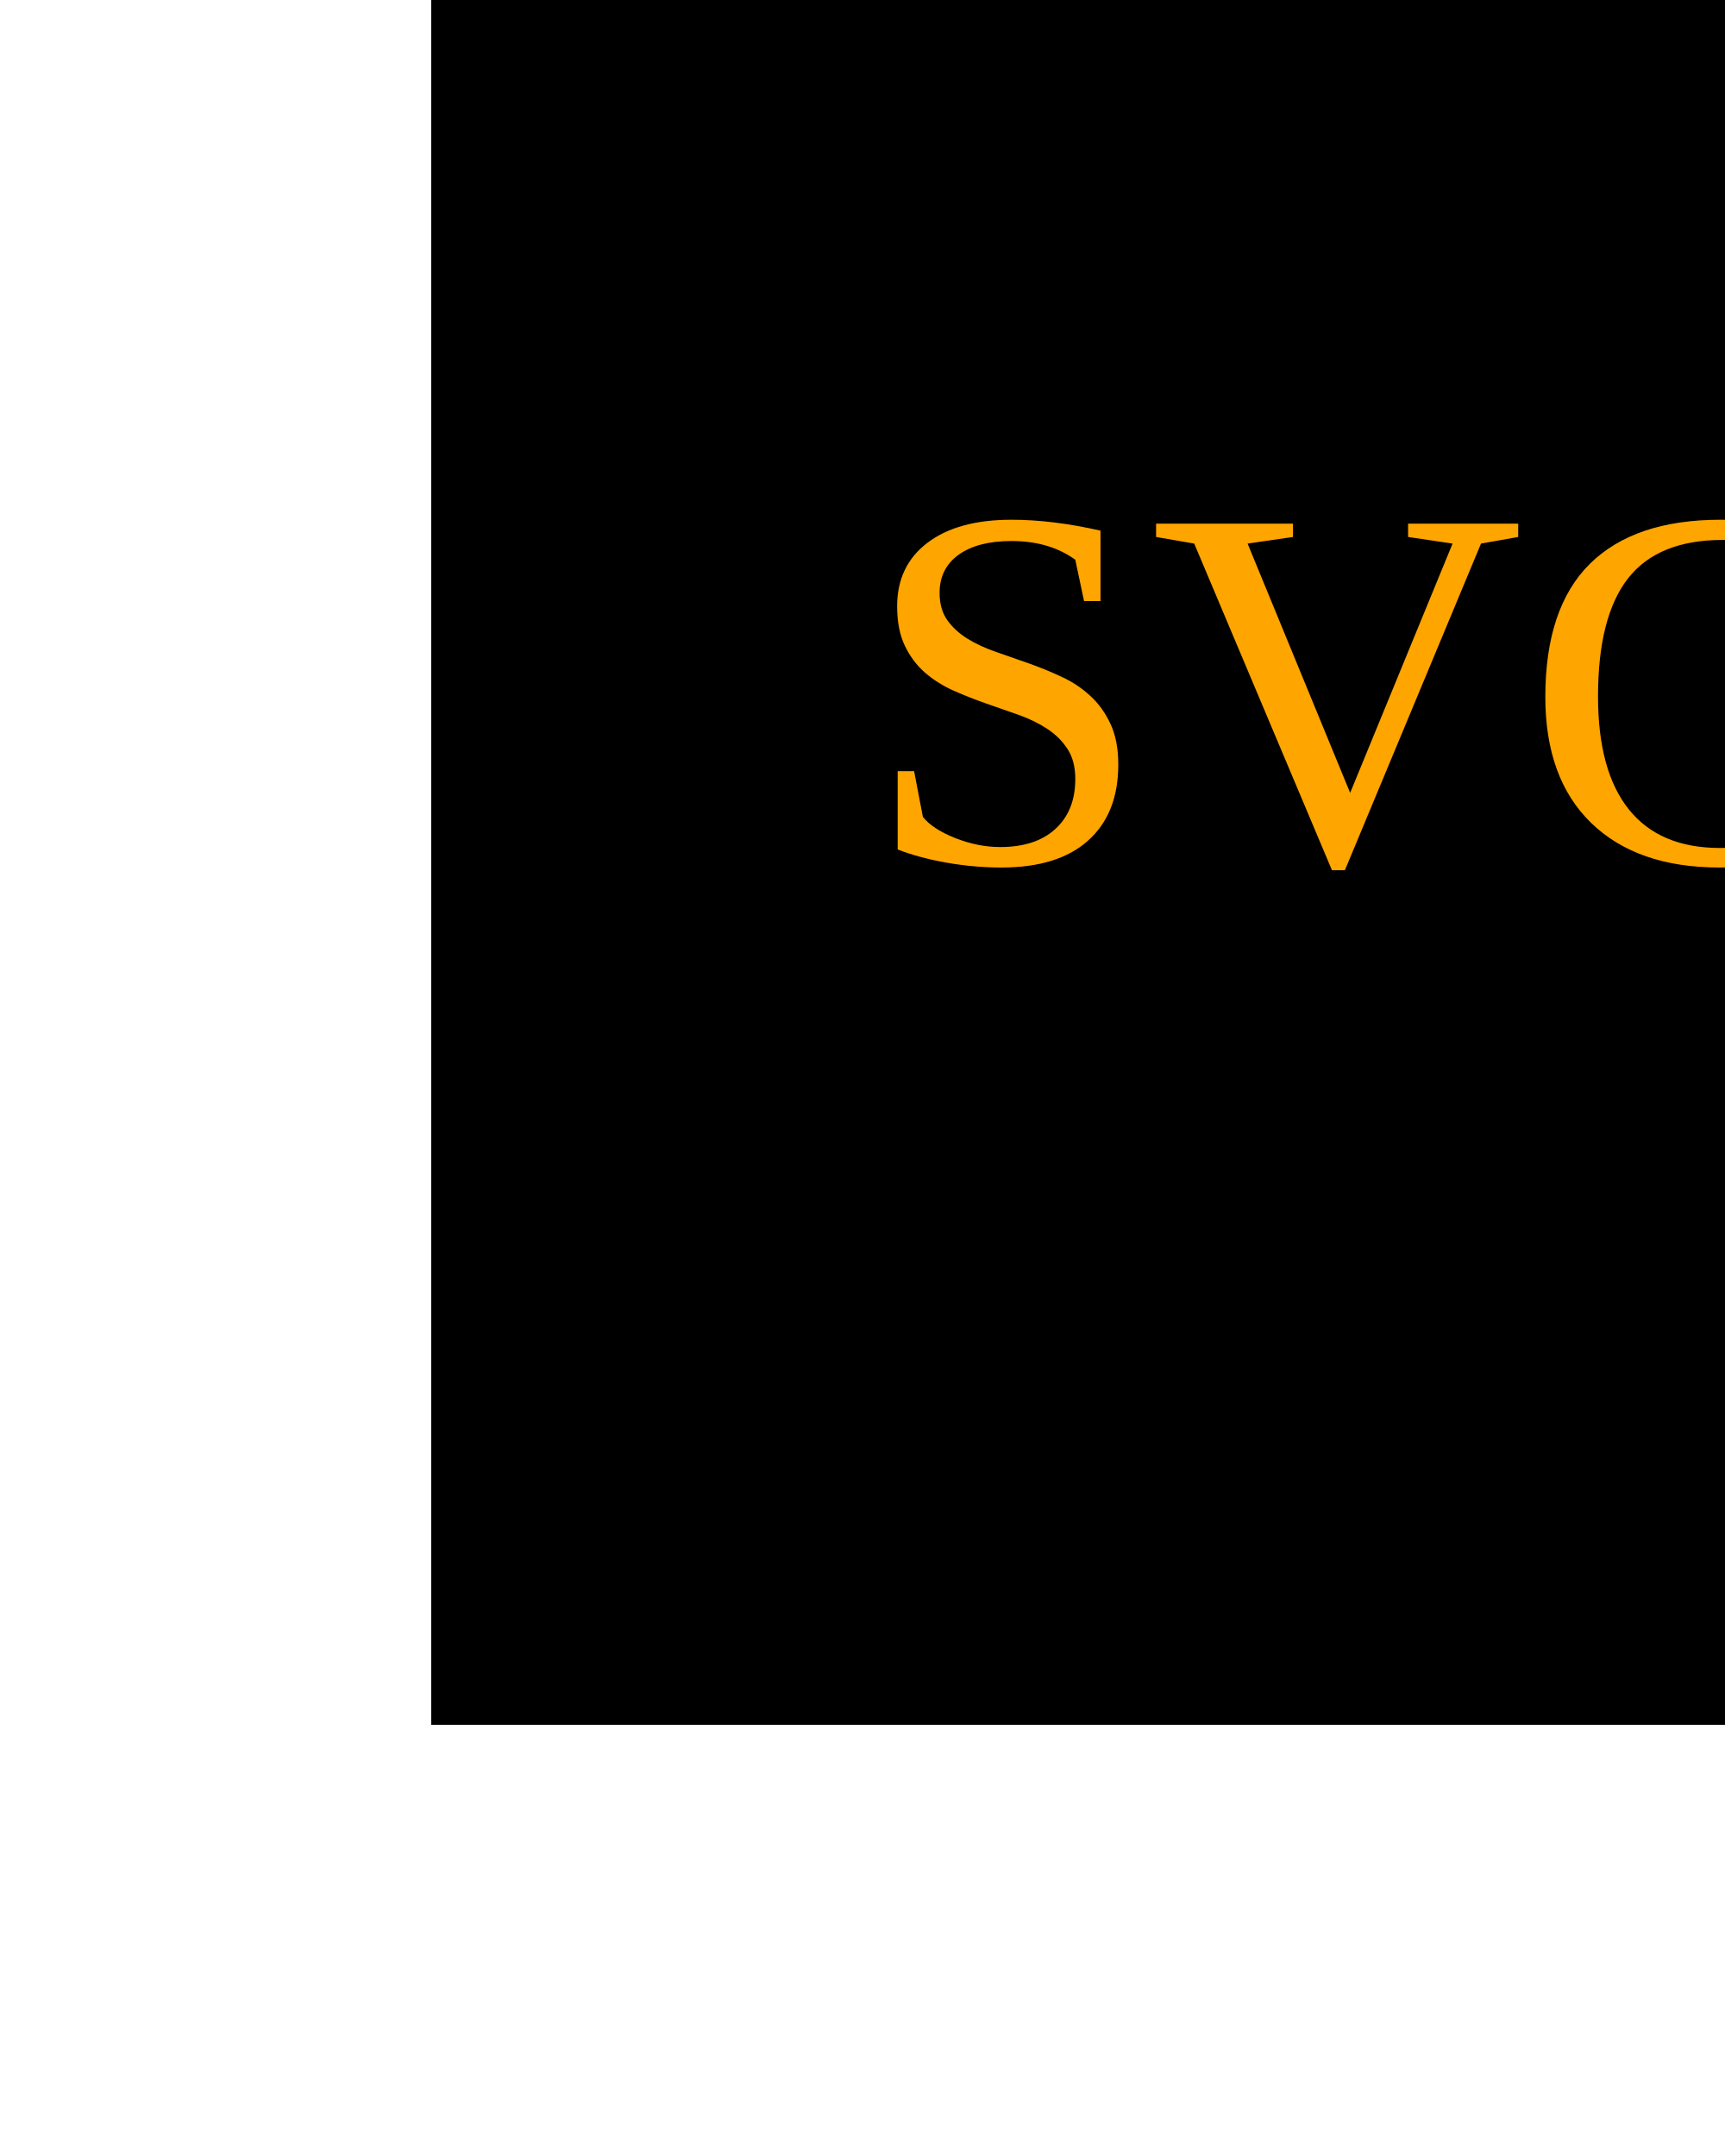
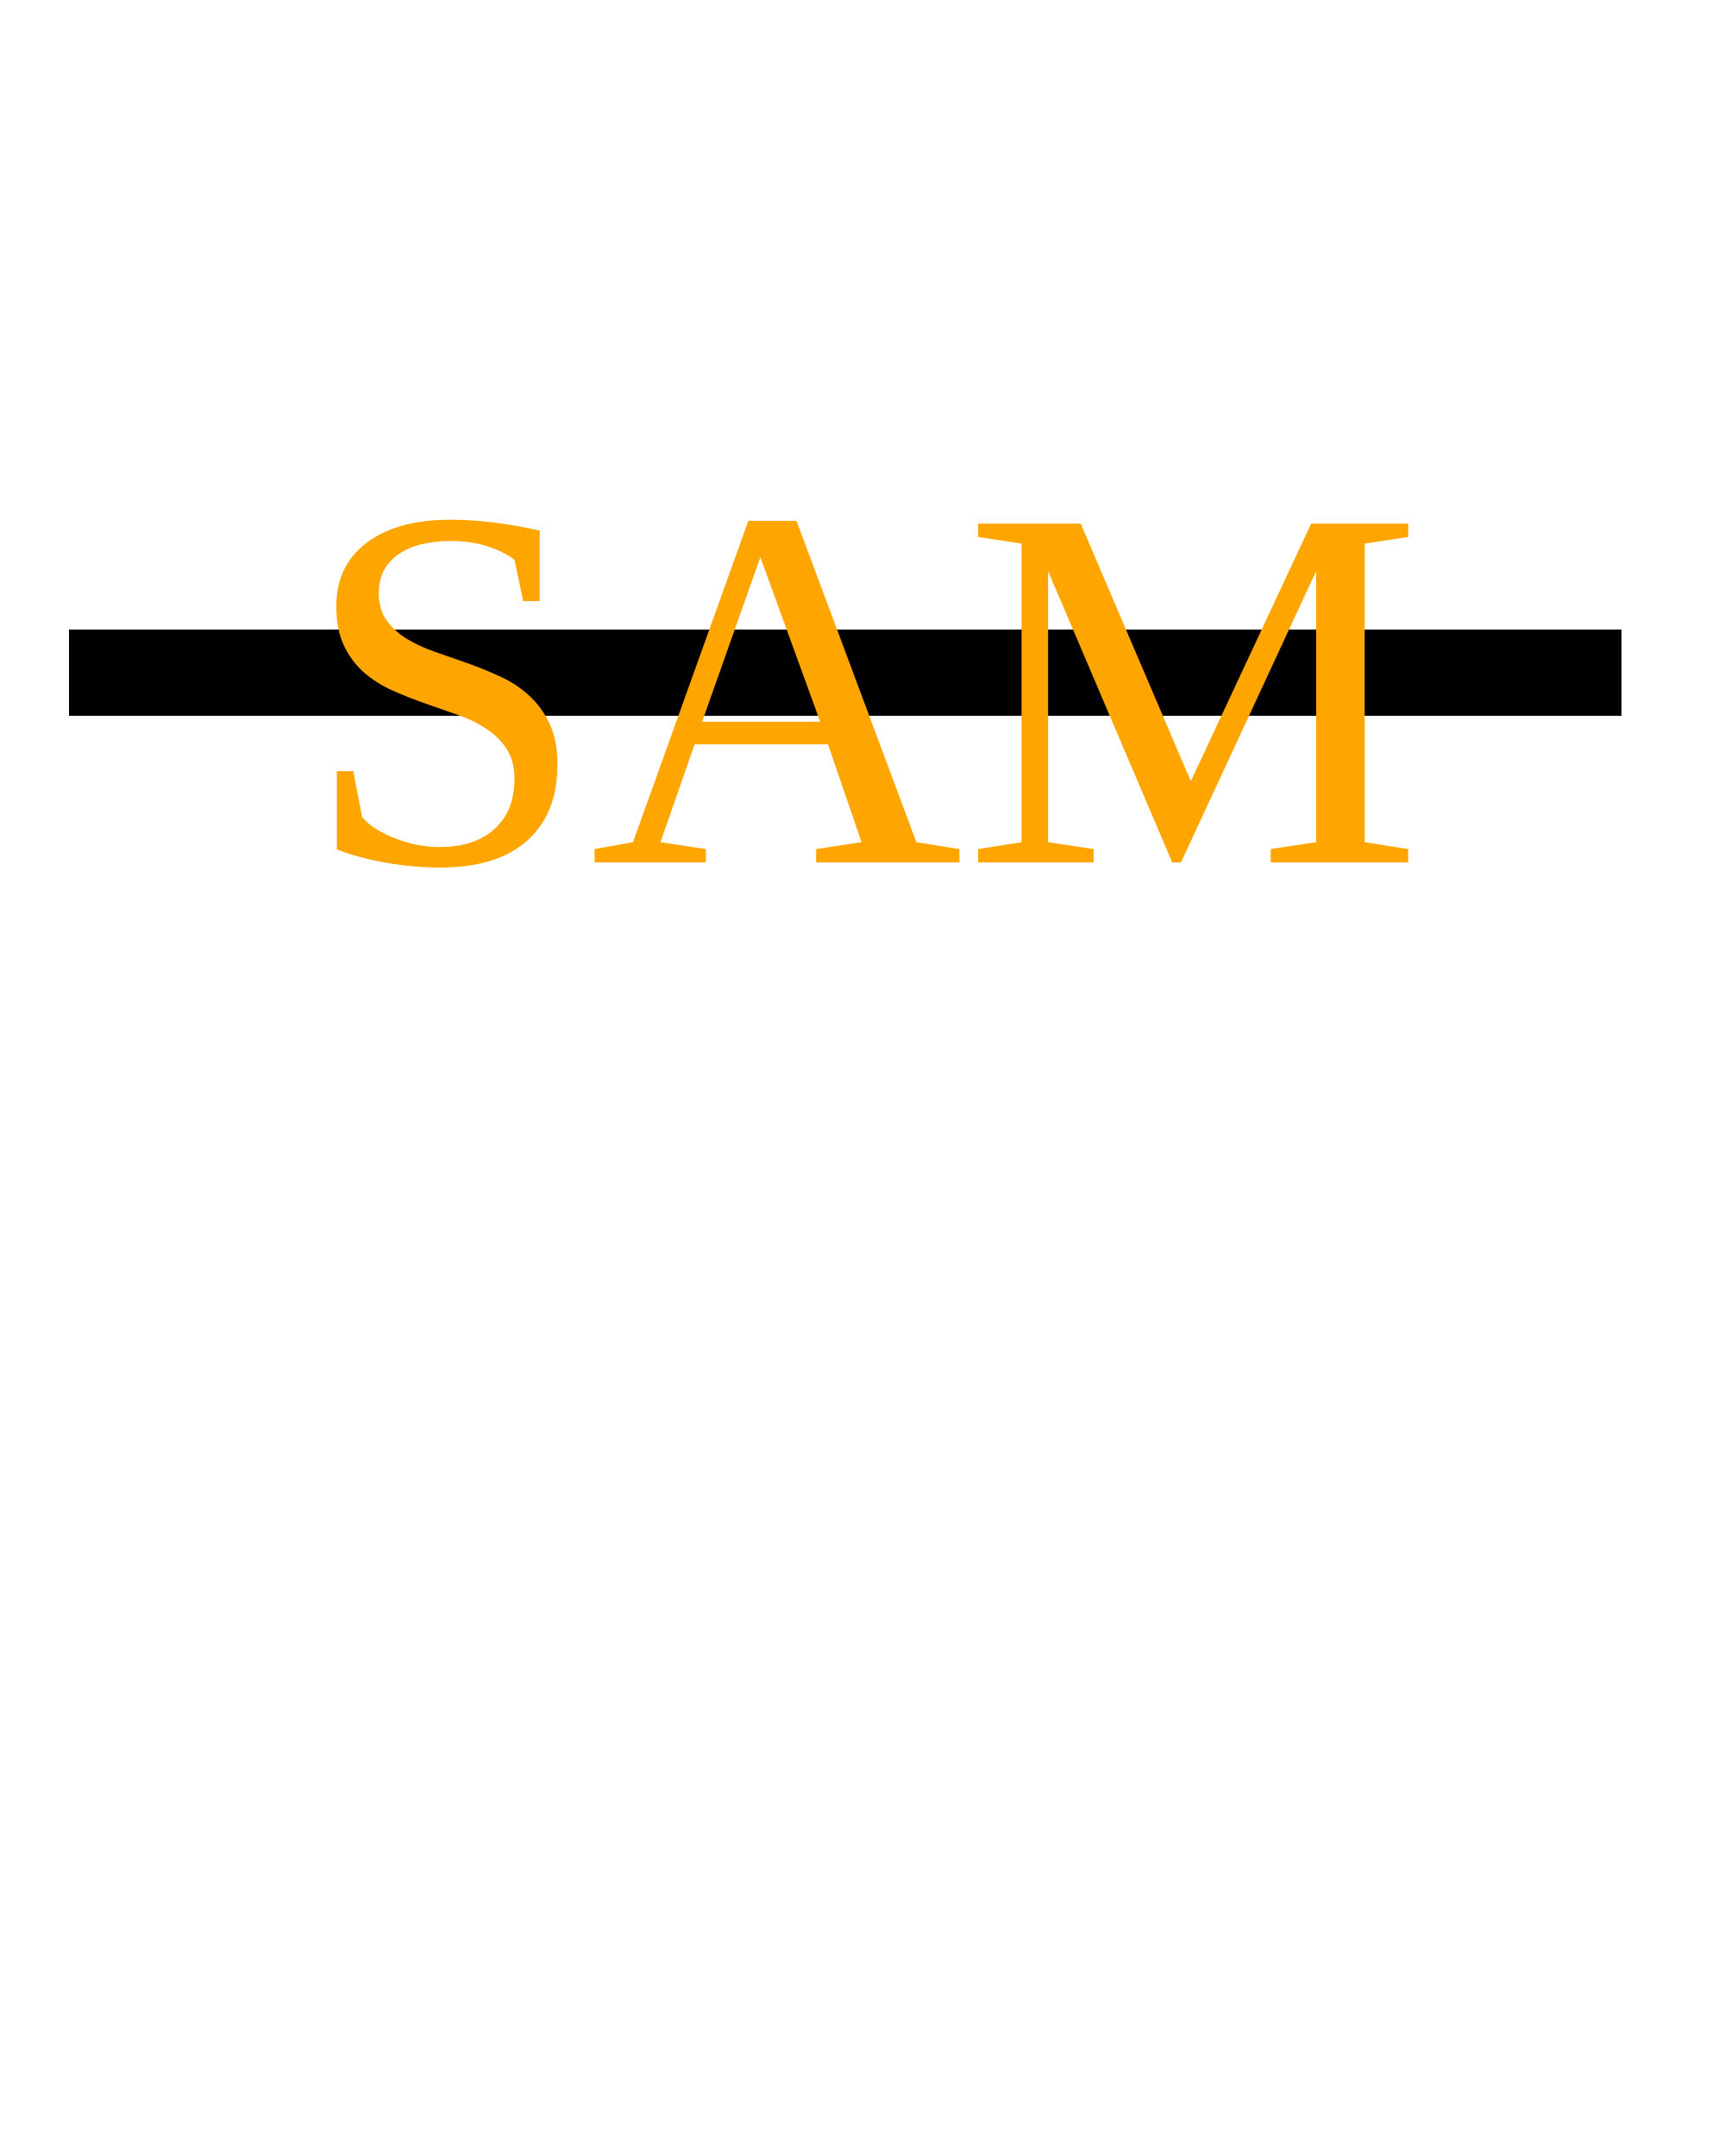
<svg xmlns="http://www.w3.org/2000/svg" width="200" height="250" version="1.1">
-   <rect x="50" width="200" height="200" fill="black" />
-   <text x="100" y="100" font-size="60" fill="orange">SVG</text>
+   <rect x="8" y="73" width="180" height="10" fill="black" />
+   <text x="100" y="100" font-size="60" text-anchor="middle" fill="orange">SAM</text>
</svg>
